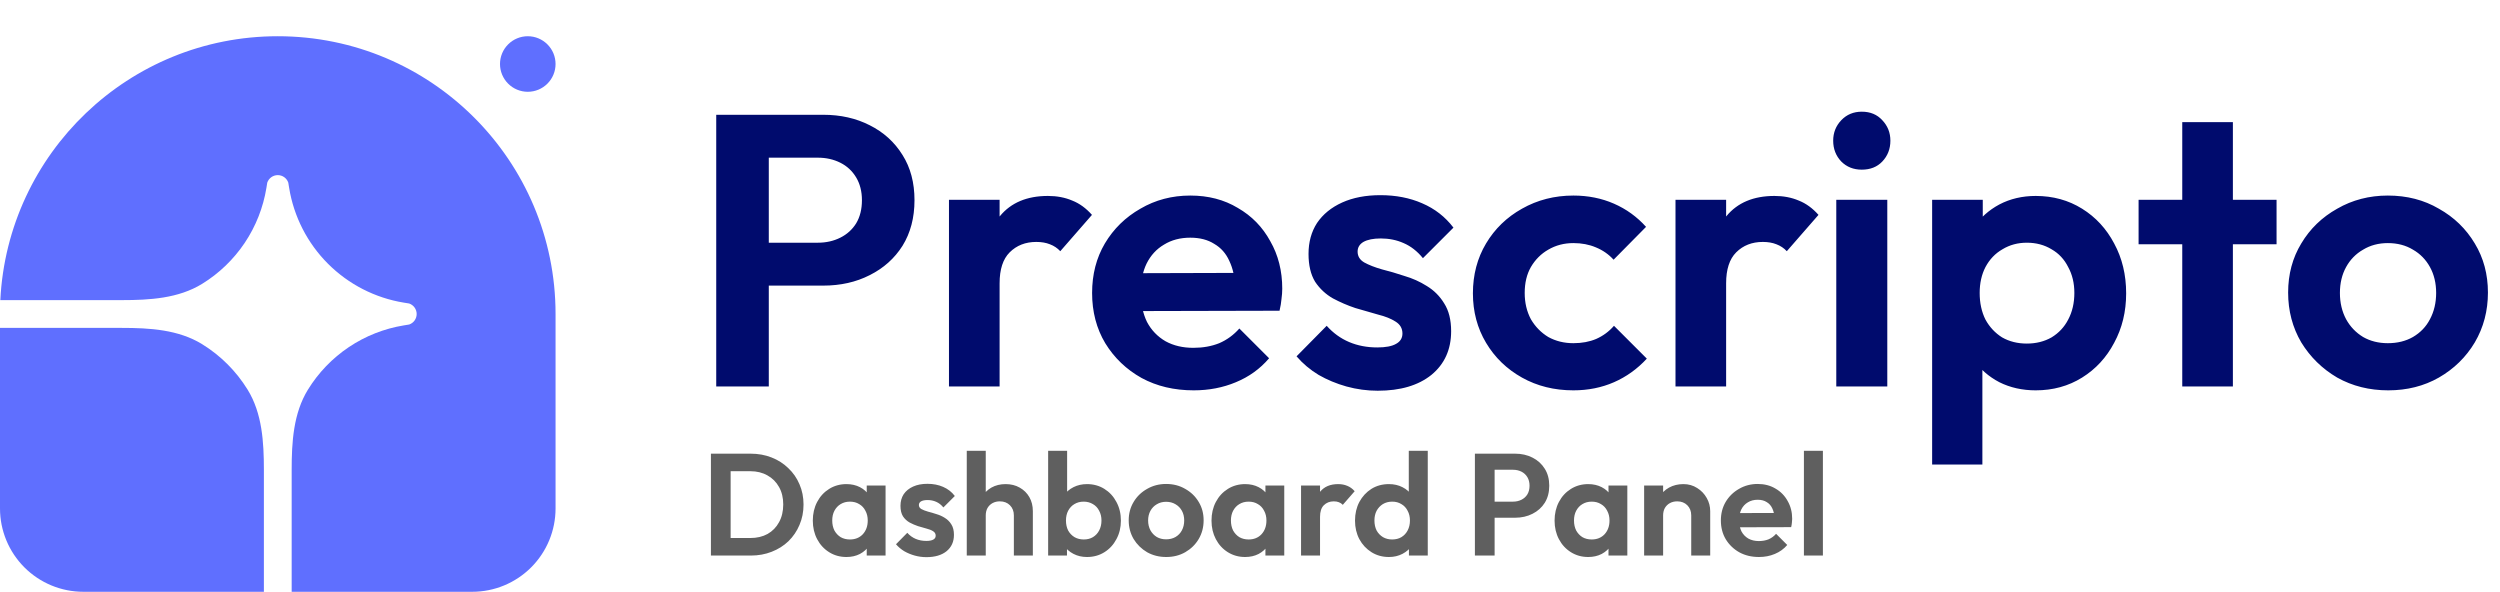
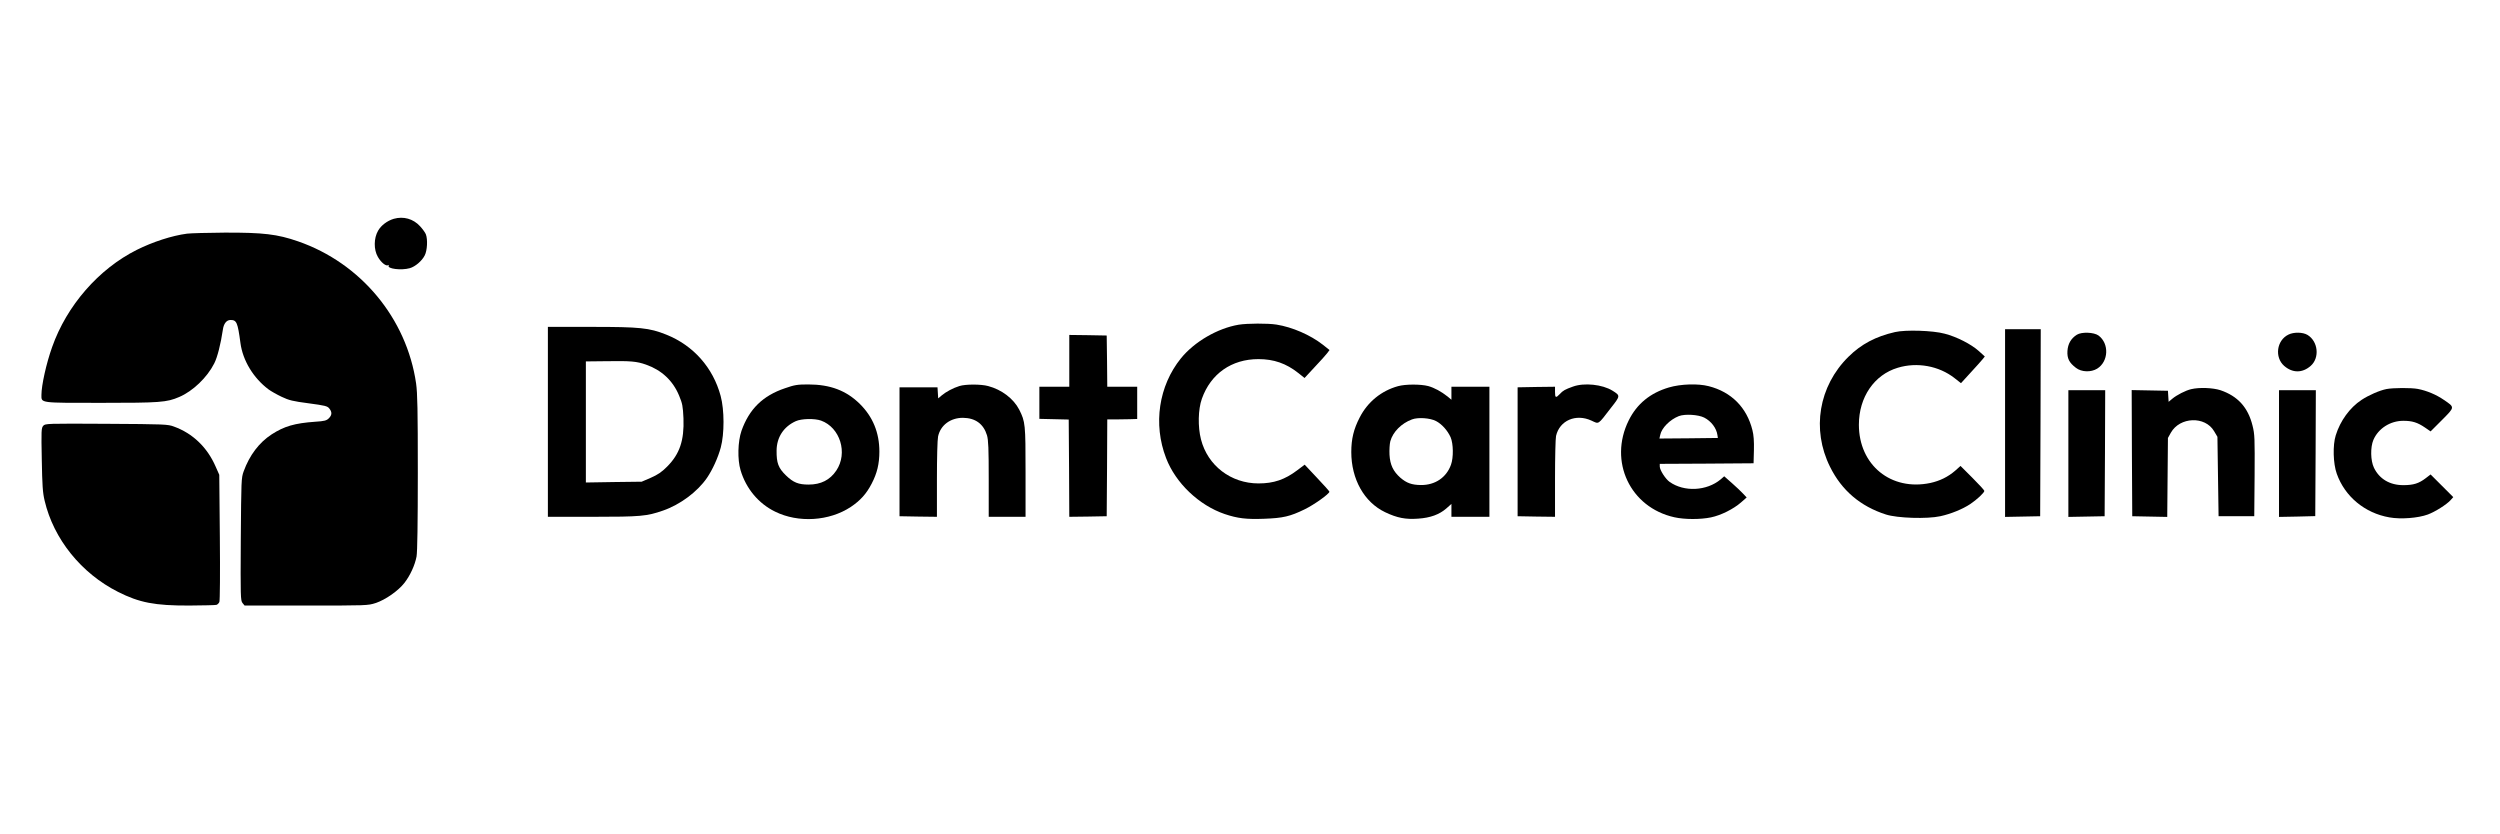
- <svg xmlns="http://www.w3.org/2000/svg" width="207" height="49" viewBox="0 0 207 49" fill="none">
-   <path d="M23 3C35.703 3 46 13.297 46 26V42.1C46 43.93 45.273 45.685 43.979 46.979C42.685 48.273 40.93 49 39.1 49H24.15V38.91C24.15 36.608 24.29 34.222 25.497 32.263C26.362 30.859 27.518 29.657 28.888 28.738C30.258 27.82 31.81 27.208 33.437 26.942L33.878 26.87C34.059 26.808 34.217 26.691 34.328 26.535C34.44 26.379 34.5 26.192 34.5 26C34.5 25.808 34.44 25.621 34.328 25.465C34.217 25.309 34.059 25.192 33.878 25.129L33.437 25.058C31.059 24.67 28.863 23.544 27.159 21.84C25.456 20.137 24.33 17.941 23.942 15.563L23.87 15.122C23.808 14.941 23.691 14.783 23.535 14.671C23.379 14.56 23.192 14.5 23 14.5C22.808 14.5 22.621 14.56 22.465 14.671C22.309 14.783 22.191 14.941 22.129 15.122L22.058 15.563C21.792 17.19 21.18 18.741 20.261 20.111C19.343 21.481 18.141 22.638 16.737 23.502C14.777 24.71 12.392 24.85 10.09 24.85H0.027C0.629 12.682 10.683 3 23 3Z" fill="#5F6FFF" />
-   <path d="M0 27.15H10.09C12.392 27.15 14.777 27.29 16.737 28.498C18.269 29.442 19.558 30.731 20.502 32.263C21.71 34.222 21.85 36.608 21.85 38.91V49H6.9C5.07 49 3.315 48.273 2.021 46.979C0.727 45.685 0 43.93 0 42.1L0 27.15ZM46 5.3C46 5.91 45.758 6.495 45.326 6.926C44.895 7.358 44.31 7.6 43.7 7.6C43.09 7.6 42.505 7.358 42.074 6.926C41.642 6.495 41.4 5.91 41.4 5.3C41.4 4.69 41.642 4.105 42.074 3.674C42.505 3.242 43.09 3 43.7 3C44.31 3 44.895 3.242 45.326 3.674C45.758 4.105 46 4.69 46 5.3Z" fill="#5F6FFF" />
-   <path d="M62.504 23.648V20.096H67.72C68.403 20.096 69.021 19.957 69.576 19.68C70.131 19.403 70.568 19.008 70.888 18.496C71.208 17.963 71.368 17.323 71.368 16.576C71.368 15.851 71.208 15.221 70.888 14.688C70.568 14.155 70.131 13.749 69.576 13.472C69.021 13.195 68.403 13.056 67.72 13.056H62.504V9.504H68.168C69.597 9.504 70.877 9.792 72.008 10.368C73.16 10.944 74.067 11.765 74.728 12.832C75.389 13.877 75.72 15.125 75.72 16.576C75.72 18.027 75.389 19.285 74.728 20.352C74.067 21.397 73.16 22.208 72.008 22.784C70.877 23.36 69.597 23.648 68.168 23.648H62.504ZM59.304 32V9.504H63.656V32H59.304ZM78.575 32V16.544H82.767V32H78.575ZM82.767 23.456L81.135 22.368C81.327 20.469 81.881 18.976 82.799 17.888C83.716 16.779 85.039 16.224 86.767 16.224C87.513 16.224 88.185 16.352 88.783 16.608C89.38 16.843 89.924 17.237 90.415 17.792L87.791 20.8C87.556 20.544 87.268 20.352 86.927 20.224C86.607 20.096 86.233 20.032 85.807 20.032C84.911 20.032 84.175 20.32 83.599 20.896C83.044 21.451 82.767 22.304 82.767 23.456ZM98.842 32.32C97.22 32.32 95.78 31.979 94.522 31.296C93.263 30.592 92.26 29.632 91.514 28.416C90.788 27.2 90.426 25.813 90.426 24.256C90.426 22.72 90.778 21.355 91.482 20.16C92.207 18.944 93.188 17.984 94.426 17.28C95.663 16.555 97.039 16.192 98.554 16.192C100.047 16.192 101.359 16.533 102.49 17.216C103.642 17.877 104.538 18.795 105.178 19.968C105.839 21.12 106.17 22.432 106.17 23.904C106.17 24.181 106.148 24.469 106.106 24.768C106.084 25.045 106.031 25.365 105.946 25.728L92.954 25.76V22.624L103.994 22.592L102.298 23.904C102.255 22.987 102.084 22.219 101.786 21.6C101.508 20.981 101.092 20.512 100.538 20.192C100.004 19.851 99.343 19.68 98.554 19.68C97.722 19.68 96.996 19.872 96.378 20.256C95.759 20.619 95.279 21.141 94.938 21.824C94.618 22.485 94.458 23.275 94.458 24.192C94.458 25.131 94.628 25.952 94.97 26.656C95.332 27.339 95.844 27.872 96.506 28.256C97.167 28.619 97.935 28.8 98.81 28.8C99.599 28.8 100.314 28.672 100.954 28.416C101.594 28.139 102.148 27.733 102.618 27.2L105.082 29.664C104.335 30.539 103.418 31.2 102.33 31.648C101.263 32.096 100.1 32.32 98.842 32.32ZM114.074 32.352C113.2 32.352 112.336 32.235 111.482 32C110.65 31.765 109.882 31.445 109.178 31.04C108.474 30.613 107.866 30.101 107.354 29.504L109.85 26.976C110.384 27.573 111.002 28.021 111.706 28.32C112.41 28.619 113.189 28.768 114.042 28.768C114.725 28.768 115.237 28.672 115.578 28.48C115.941 28.288 116.122 28 116.122 27.616C116.122 27.189 115.93 26.859 115.546 26.624C115.184 26.389 114.704 26.197 114.106 26.048C113.509 25.877 112.88 25.696 112.218 25.504C111.578 25.291 110.96 25.024 110.362 24.704C109.765 24.363 109.274 23.904 108.89 23.328C108.528 22.731 108.346 21.963 108.346 21.024C108.346 20.043 108.581 19.189 109.05 18.464C109.541 17.739 110.234 17.173 111.13 16.768C112.026 16.363 113.082 16.16 114.298 16.16C115.578 16.16 116.73 16.384 117.754 16.832C118.8 17.28 119.664 17.952 120.346 18.848L117.818 21.376C117.349 20.8 116.816 20.384 116.218 20.128C115.642 19.872 115.013 19.744 114.33 19.744C113.712 19.744 113.232 19.84 112.89 20.032C112.57 20.224 112.41 20.491 112.41 20.832C112.41 21.216 112.592 21.515 112.954 21.728C113.338 21.941 113.829 22.133 114.426 22.304C115.024 22.453 115.642 22.635 116.282 22.848C116.944 23.04 117.562 23.317 118.138 23.68C118.736 24.043 119.216 24.523 119.578 25.12C119.962 25.717 120.154 26.485 120.154 27.424C120.154 28.939 119.61 30.144 118.522 31.04C117.434 31.915 115.952 32.352 114.074 32.352ZM130.277 32.32C128.698 32.32 127.28 31.968 126.021 31.264C124.762 30.56 123.77 29.6 123.045 28.384C122.32 27.168 121.957 25.803 121.957 24.288C121.957 22.752 122.32 21.376 123.045 20.16C123.77 18.944 124.762 17.984 126.021 17.28C127.301 16.555 128.72 16.192 130.277 16.192C131.493 16.192 132.613 16.416 133.637 16.864C134.661 17.312 135.546 17.952 136.293 18.784L133.605 21.504C133.2 21.056 132.709 20.715 132.133 20.48C131.578 20.245 130.96 20.128 130.277 20.128C129.509 20.128 128.816 20.309 128.197 20.672C127.6 21.013 127.12 21.493 126.757 22.112C126.416 22.709 126.245 23.424 126.245 24.256C126.245 25.067 126.416 25.792 126.757 26.432C127.12 27.051 127.6 27.541 128.197 27.904C128.816 28.245 129.509 28.416 130.277 28.416C130.981 28.416 131.61 28.299 132.165 28.064C132.741 27.808 133.232 27.445 133.637 26.976L136.357 29.696C135.568 30.549 134.661 31.2 133.637 31.648C132.613 32.096 131.493 32.32 130.277 32.32ZM138.731 32V16.544H142.923V32H138.731ZM142.923 23.456L141.291 22.368C141.483 20.469 142.038 18.976 142.955 17.888C143.872 16.779 145.195 16.224 146.923 16.224C147.67 16.224 148.342 16.352 148.939 16.608C149.536 16.843 150.08 17.237 150.571 17.792L147.947 20.8C147.712 20.544 147.424 20.352 147.083 20.224C146.763 20.096 146.39 20.032 145.963 20.032C145.067 20.032 144.331 20.32 143.755 20.896C143.2 21.451 142.923 22.304 142.923 23.456ZM152.044 32V16.544H156.268V32H152.044ZM154.156 14.048C153.473 14.048 152.908 13.824 152.46 13.376C152.012 12.907 151.788 12.331 151.788 11.648C151.788 10.987 152.012 10.421 152.46 9.952C152.908 9.483 153.473 9.248 154.156 9.248C154.86 9.248 155.425 9.483 155.852 9.952C156.3 10.421 156.524 10.987 156.524 11.648C156.524 12.331 156.3 12.907 155.852 13.376C155.425 13.824 154.86 14.048 154.156 14.048ZM168.557 32.32C167.448 32.32 166.445 32.096 165.549 31.648C164.653 31.179 163.938 30.549 163.405 29.76C162.872 28.971 162.584 28.064 162.541 27.04V21.568C162.584 20.544 162.872 19.637 163.405 18.848C163.96 18.037 164.674 17.397 165.549 16.928C166.445 16.459 167.448 16.224 168.557 16.224C169.986 16.224 171.266 16.576 172.397 17.28C173.528 17.984 174.413 18.944 175.053 20.16C175.714 21.376 176.045 22.752 176.045 24.288C176.045 25.803 175.714 27.168 175.053 28.384C174.413 29.6 173.528 30.56 172.397 31.264C171.266 31.968 169.986 32.32 168.557 32.32ZM167.821 28.448C168.589 28.448 169.272 28.277 169.869 27.936C170.466 27.573 170.925 27.083 171.245 26.464C171.586 25.824 171.757 25.088 171.757 24.256C171.757 23.445 171.586 22.731 171.245 22.112C170.925 21.472 170.466 20.981 169.869 20.64C169.272 20.277 168.589 20.096 167.821 20.096C167.074 20.096 166.402 20.277 165.805 20.64C165.208 20.981 164.738 21.472 164.397 22.112C164.077 22.731 163.917 23.445 163.917 24.256C163.917 25.088 164.077 25.824 164.397 26.464C164.738 27.083 165.197 27.573 165.773 27.936C166.37 28.277 167.053 28.448 167.821 28.448ZM159.981 38.464V16.544H164.173V20.608L163.469 24.352L164.141 28.096V38.464H159.981ZM180.691 32V10.112H184.883V32H180.691ZM177.075 20.224V16.544H188.499V20.224H177.075ZM197.745 32.32C196.188 32.32 194.78 31.968 193.521 31.264C192.284 30.539 191.292 29.568 190.545 28.352C189.82 27.115 189.457 25.739 189.457 24.224C189.457 22.709 189.82 21.355 190.545 20.16C191.27 18.944 192.262 17.984 193.521 17.28C194.78 16.555 196.177 16.192 197.713 16.192C199.292 16.192 200.7 16.555 201.937 17.28C203.196 17.984 204.188 18.944 204.913 20.16C205.638 21.355 206.001 22.709 206.001 24.224C206.001 25.739 205.638 27.115 204.913 28.352C204.188 29.568 203.196 30.539 201.937 31.264C200.7 31.968 199.302 32.32 197.745 32.32ZM197.713 28.416C198.502 28.416 199.196 28.245 199.793 27.904C200.412 27.541 200.881 27.051 201.201 26.432C201.542 25.792 201.713 25.067 201.713 24.256C201.713 23.445 201.542 22.731 201.201 22.112C200.86 21.493 200.39 21.013 199.793 20.672C199.196 20.309 198.502 20.128 197.713 20.128C196.945 20.128 196.262 20.309 195.665 20.672C195.068 21.013 194.598 21.493 194.257 22.112C193.916 22.731 193.745 23.445 193.745 24.256C193.745 25.067 193.916 25.792 194.257 26.432C194.598 27.051 195.068 27.541 195.665 27.904C196.262 28.245 196.945 28.416 197.713 28.416Z" fill="#000B6D" />
-   <path d="M59.98 46V44.548H62.128C62.672 44.548 63.148 44.436 63.556 44.212C63.964 43.98 64.28 43.656 64.504 43.24C64.736 42.824 64.852 42.332 64.852 41.764C64.852 41.212 64.736 40.732 64.504 40.324C64.272 39.908 63.952 39.588 63.544 39.364C63.136 39.132 62.664 39.016 62.128 39.016H59.944V37.564H62.152C62.776 37.564 63.352 37.668 63.88 37.876C64.416 38.084 64.88 38.38 65.272 38.764C65.672 39.14 65.98 39.584 66.196 40.096C66.42 40.608 66.532 41.168 66.532 41.776C66.532 42.384 66.42 42.948 66.196 43.468C65.98 43.98 65.676 44.428 65.284 44.812C64.892 45.188 64.428 45.48 63.892 45.688C63.364 45.896 62.792 46 62.176 46H59.98ZM58.864 46V37.564H60.496V46H58.864ZM70.085 46.12C69.557 46.12 69.081 45.988 68.657 45.724C68.233 45.46 67.901 45.1 67.661 44.644C67.421 44.188 67.301 43.676 67.301 43.108C67.301 42.532 67.421 42.016 67.661 41.56C67.901 41.104 68.233 40.744 68.657 40.48C69.081 40.216 69.557 40.084 70.085 40.084C70.501 40.084 70.873 40.168 71.201 40.336C71.529 40.504 71.789 40.74 71.981 41.044C72.181 41.34 72.289 41.676 72.305 42.052V44.14C72.289 44.524 72.181 44.864 71.981 45.16C71.789 45.456 71.529 45.692 71.201 45.868C70.873 46.036 70.501 46.12 70.085 46.12ZM70.373 44.668C70.813 44.668 71.169 44.524 71.441 44.236C71.713 43.94 71.849 43.56 71.849 43.096C71.849 42.792 71.785 42.524 71.657 42.292C71.537 42.052 71.365 41.868 71.141 41.74C70.925 41.604 70.669 41.536 70.373 41.536C70.085 41.536 69.829 41.604 69.605 41.74C69.389 41.868 69.217 42.052 69.089 42.292C68.969 42.524 68.909 42.792 68.909 43.096C68.909 43.408 68.969 43.684 69.089 43.924C69.217 44.156 69.389 44.34 69.605 44.476C69.829 44.604 70.085 44.668 70.373 44.668ZM71.765 46V44.44L72.017 43.024L71.765 41.632V40.204H73.325V46H71.765ZM76.707 46.132C76.379 46.132 76.055 46.088 75.736 46C75.424 45.912 75.135 45.792 74.871 45.64C74.608 45.48 74.379 45.288 74.188 45.064L75.124 44.116C75.323 44.34 75.555 44.508 75.82 44.62C76.084 44.732 76.376 44.788 76.695 44.788C76.951 44.788 77.144 44.752 77.272 44.68C77.407 44.608 77.475 44.5 77.475 44.356C77.475 44.196 77.403 44.072 77.26 43.984C77.124 43.896 76.944 43.824 76.719 43.768C76.496 43.704 76.26 43.636 76.011 43.564C75.772 43.484 75.54 43.384 75.316 43.264C75.091 43.136 74.907 42.964 74.763 42.748C74.627 42.524 74.559 42.236 74.559 41.884C74.559 41.516 74.647 41.196 74.823 40.924C75.007 40.652 75.267 40.44 75.603 40.288C75.939 40.136 76.335 40.06 76.791 40.06C77.272 40.06 77.704 40.144 78.088 40.312C78.48 40.48 78.803 40.732 79.059 41.068L78.112 42.016C77.936 41.8 77.736 41.644 77.511 41.548C77.296 41.452 77.059 41.404 76.803 41.404C76.572 41.404 76.391 41.44 76.263 41.512C76.144 41.584 76.084 41.684 76.084 41.812C76.084 41.956 76.151 42.068 76.287 42.148C76.431 42.228 76.615 42.3 76.84 42.364C77.064 42.42 77.296 42.488 77.535 42.568C77.784 42.64 78.016 42.744 78.231 42.88C78.456 43.016 78.635 43.196 78.772 43.42C78.915 43.644 78.987 43.932 78.987 44.284C78.987 44.852 78.784 45.304 78.376 45.64C77.968 45.968 77.412 46.132 76.707 46.132ZM83.948 46V42.676C83.948 42.332 83.84 42.052 83.624 41.836C83.408 41.62 83.128 41.512 82.784 41.512C82.56 41.512 82.36 41.56 82.184 41.656C82.008 41.752 81.868 41.888 81.764 42.064C81.668 42.24 81.62 42.444 81.62 42.676L81.008 42.364C81.008 41.908 81.104 41.512 81.296 41.176C81.488 40.832 81.752 40.564 82.088 40.372C82.432 40.18 82.824 40.084 83.264 40.084C83.704 40.084 84.092 40.18 84.428 40.372C84.772 40.564 85.04 40.828 85.232 41.164C85.424 41.5 85.52 41.888 85.52 42.328V46H83.948ZM80.048 46V37.324H81.62V46H80.048ZM90.002 46.12C89.586 46.12 89.21 46.032 88.874 45.856C88.538 45.68 88.27 45.44 88.07 45.136C87.87 44.832 87.762 44.492 87.746 44.116V42.052C87.762 41.676 87.87 41.34 88.07 41.044C88.278 40.74 88.55 40.504 88.886 40.336C89.222 40.168 89.594 40.084 90.002 40.084C90.538 40.084 91.018 40.216 91.442 40.48C91.866 40.744 92.198 41.104 92.438 41.56C92.686 42.016 92.81 42.532 92.81 43.108C92.81 43.676 92.686 44.188 92.438 44.644C92.198 45.1 91.866 45.46 91.442 45.724C91.018 45.988 90.538 46.12 90.002 46.12ZM89.738 44.668C90.026 44.668 90.278 44.604 90.494 44.476C90.718 44.34 90.89 44.156 91.01 43.924C91.138 43.684 91.202 43.408 91.202 43.096C91.202 42.792 91.138 42.524 91.01 42.292C90.89 42.052 90.718 41.868 90.494 41.74C90.27 41.604 90.014 41.536 89.726 41.536C89.438 41.536 89.182 41.604 88.958 41.74C88.742 41.868 88.57 42.052 88.442 42.292C88.322 42.524 88.262 42.792 88.262 43.096C88.262 43.408 88.322 43.684 88.442 43.924C88.57 44.156 88.746 44.34 88.97 44.476C89.194 44.604 89.45 44.668 89.738 44.668ZM86.786 46V37.324H88.358V41.632L88.094 43.024L88.346 44.44V46H86.786ZM96.564 46.12C95.981 46.12 95.453 45.988 94.981 45.724C94.516 45.452 94.144 45.088 93.865 44.632C93.593 44.168 93.457 43.652 93.457 43.084C93.457 42.516 93.593 42.008 93.865 41.56C94.136 41.104 94.508 40.744 94.981 40.48C95.453 40.208 95.977 40.072 96.552 40.072C97.144 40.072 97.672 40.208 98.136 40.48C98.609 40.744 98.981 41.104 99.252 41.56C99.525 42.008 99.66 42.516 99.66 43.084C99.66 43.652 99.525 44.168 99.252 44.632C98.981 45.088 98.609 45.452 98.136 45.724C97.672 45.988 97.148 46.12 96.564 46.12ZM96.552 44.656C96.849 44.656 97.109 44.592 97.332 44.464C97.564 44.328 97.74 44.144 97.861 43.912C97.989 43.672 98.052 43.4 98.052 43.096C98.052 42.792 97.989 42.524 97.861 42.292C97.733 42.06 97.556 41.88 97.332 41.752C97.109 41.616 96.849 41.548 96.552 41.548C96.264 41.548 96.008 41.616 95.784 41.752C95.561 41.88 95.385 42.06 95.257 42.292C95.129 42.524 95.064 42.792 95.064 43.096C95.064 43.4 95.129 43.672 95.257 43.912C95.385 44.144 95.561 44.328 95.784 44.464C96.008 44.592 96.264 44.656 96.552 44.656ZM103.097 46.12C102.569 46.12 102.093 45.988 101.669 45.724C101.245 45.46 100.913 45.1 100.673 44.644C100.433 44.188 100.313 43.676 100.313 43.108C100.313 42.532 100.433 42.016 100.673 41.56C100.913 41.104 101.245 40.744 101.669 40.48C102.093 40.216 102.569 40.084 103.097 40.084C103.513 40.084 103.885 40.168 104.213 40.336C104.541 40.504 104.801 40.74 104.993 41.044C105.193 41.34 105.301 41.676 105.317 42.052V44.14C105.301 44.524 105.193 44.864 104.993 45.16C104.801 45.456 104.541 45.692 104.213 45.868C103.885 46.036 103.513 46.12 103.097 46.12ZM103.385 44.668C103.825 44.668 104.181 44.524 104.453 44.236C104.725 43.94 104.861 43.56 104.861 43.096C104.861 42.792 104.797 42.524 104.669 42.292C104.549 42.052 104.377 41.868 104.153 41.74C103.937 41.604 103.681 41.536 103.385 41.536C103.097 41.536 102.841 41.604 102.617 41.74C102.401 41.868 102.229 42.052 102.101 42.292C101.981 42.524 101.921 42.792 101.921 43.096C101.921 43.408 101.981 43.684 102.101 43.924C102.229 44.156 102.401 44.34 102.617 44.476C102.841 44.604 103.097 44.668 103.385 44.668ZM104.777 46V44.44L105.029 43.024L104.777 41.632V40.204H106.337V46H104.777ZM107.727 46V40.204H109.299V46H107.727ZM109.299 42.796L108.687 42.388C108.759 41.676 108.967 41.116 109.311 40.708C109.655 40.292 110.151 40.084 110.799 40.084C111.079 40.084 111.331 40.132 111.555 40.228C111.779 40.316 111.983 40.464 112.167 40.672L111.183 41.8C111.095 41.704 110.987 41.632 110.859 41.584C110.739 41.536 110.599 41.512 110.439 41.512C110.103 41.512 109.827 41.62 109.611 41.836C109.403 42.044 109.299 42.364 109.299 42.796ZM115.003 46.12C114.467 46.12 113.987 45.988 113.563 45.724C113.139 45.46 112.803 45.1 112.555 44.644C112.315 44.188 112.195 43.676 112.195 43.108C112.195 42.532 112.315 42.016 112.555 41.56C112.803 41.104 113.135 40.744 113.551 40.48C113.975 40.216 114.459 40.084 115.003 40.084C115.419 40.084 115.791 40.168 116.119 40.336C116.455 40.504 116.723 40.74 116.923 41.044C117.131 41.34 117.243 41.676 117.259 42.052V44.116C117.243 44.492 117.135 44.832 116.935 45.136C116.735 45.44 116.467 45.68 116.131 45.856C115.795 46.032 115.419 46.12 115.003 46.12ZM115.267 44.668C115.563 44.668 115.819 44.604 116.035 44.476C116.259 44.34 116.431 44.156 116.551 43.924C116.679 43.684 116.743 43.408 116.743 43.096C116.743 42.792 116.679 42.524 116.551 42.292C116.431 42.052 116.259 41.868 116.035 41.74C115.819 41.604 115.567 41.536 115.279 41.536C114.983 41.536 114.723 41.604 114.499 41.74C114.283 41.876 114.111 42.06 113.983 42.292C113.863 42.524 113.803 42.792 113.803 43.096C113.803 43.408 113.863 43.684 113.983 43.924C114.111 44.156 114.287 44.34 114.511 44.476C114.735 44.604 114.987 44.668 115.267 44.668ZM118.219 46H116.659V44.44L116.911 43.024L116.647 41.632V37.324H118.219V46ZM123.322 42.868V41.536H125.278C125.534 41.536 125.766 41.484 125.974 41.38C126.182 41.276 126.346 41.128 126.466 40.936C126.586 40.736 126.646 40.496 126.646 40.216C126.646 39.944 126.586 39.708 126.466 39.508C126.346 39.308 126.182 39.156 125.974 39.052C125.766 38.948 125.534 38.896 125.278 38.896H123.322V37.564H125.446C125.982 37.564 126.462 37.672 126.886 37.888C127.318 38.104 127.658 38.412 127.906 38.812C128.154 39.204 128.278 39.672 128.278 40.216C128.278 40.76 128.154 41.232 127.906 41.632C127.658 42.024 127.318 42.328 126.886 42.544C126.462 42.76 125.982 42.868 125.446 42.868H123.322ZM122.122 46V37.564H123.754V46H122.122ZM131.503 46.12C130.975 46.12 130.499 45.988 130.075 45.724C129.651 45.46 129.319 45.1 129.079 44.644C128.839 44.188 128.719 43.676 128.719 43.108C128.719 42.532 128.839 42.016 129.079 41.56C129.319 41.104 129.651 40.744 130.075 40.48C130.499 40.216 130.975 40.084 131.503 40.084C131.919 40.084 132.291 40.168 132.619 40.336C132.947 40.504 133.207 40.74 133.399 41.044C133.599 41.34 133.707 41.676 133.723 42.052V44.14C133.707 44.524 133.599 44.864 133.399 45.16C133.207 45.456 132.947 45.692 132.619 45.868C132.291 46.036 131.919 46.12 131.503 46.12ZM131.791 44.668C132.231 44.668 132.587 44.524 132.859 44.236C133.131 43.94 133.267 43.56 133.267 43.096C133.267 42.792 133.203 42.524 133.075 42.292C132.955 42.052 132.783 41.868 132.559 41.74C132.343 41.604 132.087 41.536 131.791 41.536C131.503 41.536 131.247 41.604 131.023 41.74C130.807 41.868 130.635 42.052 130.507 42.292C130.387 42.524 130.327 42.792 130.327 43.096C130.327 43.408 130.387 43.684 130.507 43.924C130.635 44.156 130.807 44.34 131.023 44.476C131.247 44.604 131.503 44.668 131.791 44.668ZM133.183 46V44.44L133.435 43.024L133.183 41.632V40.204H134.743V46H133.183ZM140.034 46V42.676C140.034 42.332 139.926 42.052 139.71 41.836C139.494 41.62 139.214 41.512 138.87 41.512C138.646 41.512 138.446 41.56 138.27 41.656C138.094 41.752 137.954 41.888 137.85 42.064C137.754 42.24 137.706 42.444 137.706 42.676L137.094 42.364C137.094 41.908 137.19 41.512 137.382 41.176C137.582 40.832 137.854 40.564 138.198 40.372C138.55 40.18 138.946 40.084 139.386 40.084C139.81 40.084 140.19 40.192 140.526 40.408C140.862 40.616 141.126 40.892 141.318 41.236C141.51 41.572 141.605 41.936 141.605 42.328V46H140.034ZM136.134 46V40.204H137.706V46H136.134ZM145.644 46.12C145.036 46.12 144.496 45.992 144.024 45.736C143.552 45.472 143.176 45.112 142.896 44.656C142.624 44.2 142.488 43.68 142.488 43.096C142.488 42.52 142.62 42.008 142.884 41.56C143.156 41.104 143.524 40.744 143.988 40.48C144.452 40.208 144.968 40.072 145.536 40.072C146.096 40.072 146.588 40.2 147.012 40.456C147.444 40.704 147.78 41.048 148.02 41.488C148.268 41.92 148.392 42.412 148.392 42.964C148.392 43.068 148.384 43.176 148.368 43.288C148.36 43.392 148.34 43.512 148.308 43.648L143.436 43.66V42.484L147.576 42.472L146.94 42.964C146.924 42.62 146.86 42.332 146.748 42.1C146.644 41.868 146.488 41.692 146.28 41.572C146.08 41.444 145.832 41.38 145.536 41.38C145.224 41.38 144.952 41.452 144.72 41.596C144.488 41.732 144.308 41.928 144.18 42.184C144.06 42.432 144 42.728 144 43.072C144 43.424 144.064 43.732 144.192 43.996C144.328 44.252 144.52 44.452 144.768 44.596C145.016 44.732 145.304 44.8 145.632 44.8C145.928 44.8 146.196 44.752 146.436 44.656C146.676 44.552 146.884 44.4 147.06 44.2L147.984 45.124C147.704 45.452 147.36 45.7 146.952 45.868C146.552 46.036 146.116 46.12 145.644 46.12ZM149.364 46V37.324H150.936V46H149.364Z" fill="#5F5F5F" />
+ <svg xmlns="http://www.w3.org/2000/svg" version="1.0" width="2172pt" height="724pt" viewBox="0 0 2172 724" preserveAspectRatio="xMidYMid meet">
+   <g transform="translate(0,724) scale(0.1,-0.1)" fill="#000000" stroke="none">
+     <path d="M3421 5339 c-56 -17 -109 -56 -136 -103 -38 -65 -39 -165 -2 -228 28 -49 71 -83 89 -72 6 4 8 3 5 -3 -17 -28 109 -44 183 -23 47 13 106 63 130 111 22 42 27 139 10 183 -5 14 -28 46 -51 71 -59 64 -143 88 -228 64z" />
+     <path d="M1625 5210 c-131 -17 -299 -72 -437 -141 -331 -166 -608 -484 -735 -844 -51 -143 -93 -333 -93 -416 0 -72 -20 -69 519 -69 512 0 569 4 678 51 118 50 243 170 304 291 28 54 57 171 75 292 7 54 32 86 67 86 53 0 62 -21 86 -200 20 -152 113 -305 244 -403 20 -15 71 -44 113 -64 65 -31 98 -39 236 -57 142 -19 163 -24 179 -45 25 -31 24 -57 -4 -85 -20 -20 -38 -25 -118 -30 -180 -13 -269 -39 -379 -110 -109 -71 -192 -181 -243 -321 -21 -58 -21 -77 -25 -591 -3 -499 -2 -532 15 -553 l18 -22 535 0 c529 0 536 0 604 22 85 28 196 106 249 174 51 65 92 156 106 230 7 39 11 287 11 728 0 548 -3 689 -15 776 -82 565 -480 1045 -1025 1234 -181 63 -304 77 -639 76 -146 -1 -293 -5 -326 -9z" />
+     <path d="M10762 4419 c-184 -31 -385 -148 -502 -292 -193 -239 -243 -572 -129 -867 83 -217 286 -410 509 -486 113 -38 189 -47 344 -41 163 6 224 20 351 82 81 39 215 135 215 153 0 4 -48 58 -108 121 l-107 114 -65 -49 c-107 -81 -204 -114 -336 -114 -240 0 -442 155 -500 383 -28 109 -25 261 8 353 77 217 258 344 491 344 134 0 241 -37 347 -121 l54 -43 88 95 c49 52 98 106 109 121 l20 27 -58 46 c-109 85 -265 153 -403 175 -77 12 -253 11 -328 -1z" />
+     <path d="M4760 3575 l0 -825 389 0 c418 0 470 5 611 54 148 51 299 163 382 284 48 70 96 175 120 264 32 118 32 326 -1 448 -66 246 -237 439 -473 533 -148 59 -228 67 -647 67 l-381 0 0 -825z m853 497 c136 -48 233 -139 287 -269 29 -70 33 -91 38 -198 7 -192 -33 -310 -143 -420 -47 -47 -80 -69 -141 -96 l-79 -34 -242 -3 -243 -4 0 526 0 526 183 2 c206 3 258 -1 340 -30z" />
+     <path d="M17420 3565 l0 -816 153 3 152 3 3 813 2 812 -155 0 -155 0 0 -815z" />
+     <path d="M16464 4355 c-167 -38 -294 -105 -405 -215 -258 -255 -321 -631 -160 -955 101 -205 264 -344 486 -415 99 -32 358 -40 472 -15 93 20 195 62 261 106 57 38 122 99 122 114 0 6 -47 57 -103 113 l-104 104 -47 -42 c-63 -54 -133 -88 -215 -106 -341 -72 -621 155 -621 506 0 239 133 434 338 495 168 51 358 16 493 -90 l56 -44 84 92 c46 50 93 102 104 116 l19 24 -53 48 c-66 59 -191 123 -296 150 -103 28 -340 35 -431 14z" />
+     <path d="M18044 4332 c-51 -32 -78 -79 -82 -141 -4 -65 15 -102 74 -147 48 -37 130 -40 184 -7 100 62 106 218 12 288 -40 29 -146 33 -188 7z" />
+     <path d="M19882 4333 c-103 -50 -122 -197 -37 -272 73 -63 158 -63 230 0 80 70 65 213 -27 269 -41 25 -120 26 -166 3z" />
+     <path d="M9290 4105 l0 -225 -130 0 -130 0 0 -140 0 -139 128 -3 127 -3 3 -423 2 -422 163 2 162 3 3 420 2 421 68 0 c37 0 95 1 130 2 l62 2 0 140 0 140 -130 0 -130 0 -2 223 -3 222 -162 3 -163 2 0 -225z" />
+     <path d="M6820 3867 c-193 -65 -311 -181 -378 -370 -32 -93 -36 -249 -8 -342 47 -159 156 -290 300 -360 202 -100 471 -83 658 41 82 55 135 113 181 202 47 90 67 172 67 279 0 164 -57 302 -169 413 -118 117 -258 170 -450 170 -93 0 -118 -4 -201 -33z m313 -281 c166 -60 235 -282 133 -434 -55 -82 -134 -122 -241 -122 -89 0 -133 18 -197 80 -66 64 -82 108 -81 215 1 116 61 208 167 256 49 22 162 25 219 5z" />
+     <path d="M8335 3886 c-55 -17 -116 -50 -153 -81 l-31 -26 -3 48 -3 48 -165 0 -165 0 0 -560 0 -560 163 -3 162 -2 0 324 c0 189 4 346 10 374 21 98 107 162 216 162 108 -1 179 -53 209 -152 12 -42 15 -115 15 -380 l0 -328 160 0 160 0 0 388 c0 418 -2 437 -55 543 -49 95 -152 174 -270 205 -62 17 -197 17 -250 0z" />
+     <path d="M12146 3885 c-145 -40 -264 -137 -333 -272 -52 -100 -73 -187 -73 -300 0 -236 112 -436 294 -523 105 -50 178 -64 287 -56 106 7 184 36 244 88 l45 40 0 -56 0 -56 165 0 165 0 0 565 0 565 -165 0 -165 0 0 -56 0 -57 -32 27 c-57 45 -116 77 -170 92 -66 17 -197 17 -262 -1z m330 -303 c50 -26 100 -81 127 -141 24 -56 26 -176 3 -239 -40 -111 -138 -177 -261 -176 -80 1 -124 17 -179 64 -62 55 -89 112 -94 199 -2 42 1 94 7 117 22 81 96 156 188 190 52 20 157 13 209 -14z" />
+     <path d="M13665 3881 c-67 -24 -86 -34 -114 -65 -34 -36 -41 -33 -41 19 l0 45 -162 -2 -163 -3 0 -560 0 -560 163 -3 162 -2 0 332 c0 183 4 350 9 371 31 134 172 195 307 133 68 -31 53 -41 168 108 85 108 85 108 15 152 -87 54 -246 71 -344 35z" />
+     <path d="M14500 3874 c-163 -48 -279 -143 -350 -287 -176 -356 13 -756 397 -841 89 -20 226 -20 318 -1 87 18 196 73 261 130 l49 43 -30 32 c-16 18 -60 59 -97 92 l-68 60 -31 -27 c-121 -101 -317 -111 -443 -22 -36 25 -86 103 -86 134 l0 23 408 2 407 3 3 113 c2 78 -2 133 -13 175 -49 197 -183 332 -380 382 -93 24 -243 19 -345 -11z m306 -262 c61 -31 107 -92 115 -152 l4 -25 -254 -3 -254 -2 7 31 c12 61 85 134 162 164 53 20 168 13 220 -13z" />
+     <path d="M19037 3859 c-48 -11 -126 -51 -165 -84 l-31 -26 -3 48 -3 48 -158 3 -157 3 2 -548 3 -548 152 -3 152 -3 3 343 3 343 25 45 c78 139 298 147 376 14 l29 -49 5 -345 5 -345 155 0 155 0 3 353 c2 326 1 359 -18 434 -39 159 -129 257 -279 308 -65 21 -183 26 -254 9z" />
+     <path d="M20734 3860 c-61 -12 -156 -54 -218 -95 -101 -67 -184 -181 -223 -307 -27 -85 -23 -246 9 -334 70 -198 244 -342 457 -379 99 -18 250 -6 334 25 64 24 161 85 197 124 l24 27 -98 98 -99 99 -43 -33 c-59 -45 -106 -60 -194 -60 -118 0 -208 54 -255 151 -30 62 -32 178 -5 242 43 100 147 166 260 166 78 0 123 -14 189 -59 l48 -33 99 99 c113 114 113 109 16 175 -65 45 -148 80 -226 95 -58 11 -214 10 -272 -1z" />
+     <path d="M17970 3300 l0 -551 158 3 157 3 3 548 2 547 -160 0 -160 0 0 -550z" />
+     <path d="M19800 3299 l0 -550 158 3 157 4 3 547 2 547 -160 0 -160 0 0 -551z" />
+     <path d="M376 3541 c-17 -19 -18 -40 -13 -293 4 -227 8 -288 25 -359 78 -332 318 -630 637 -791 186 -94 320 -120 619 -119 121 1 227 3 237 6 9 3 20 14 25 25 5 12 7 253 4 563 l-5 542 -31 70 c-72 167 -199 290 -363 349 -53 20 -80 21 -587 24 -518 3 -531 2 -548 -17z" />
+   </g>
</svg>
